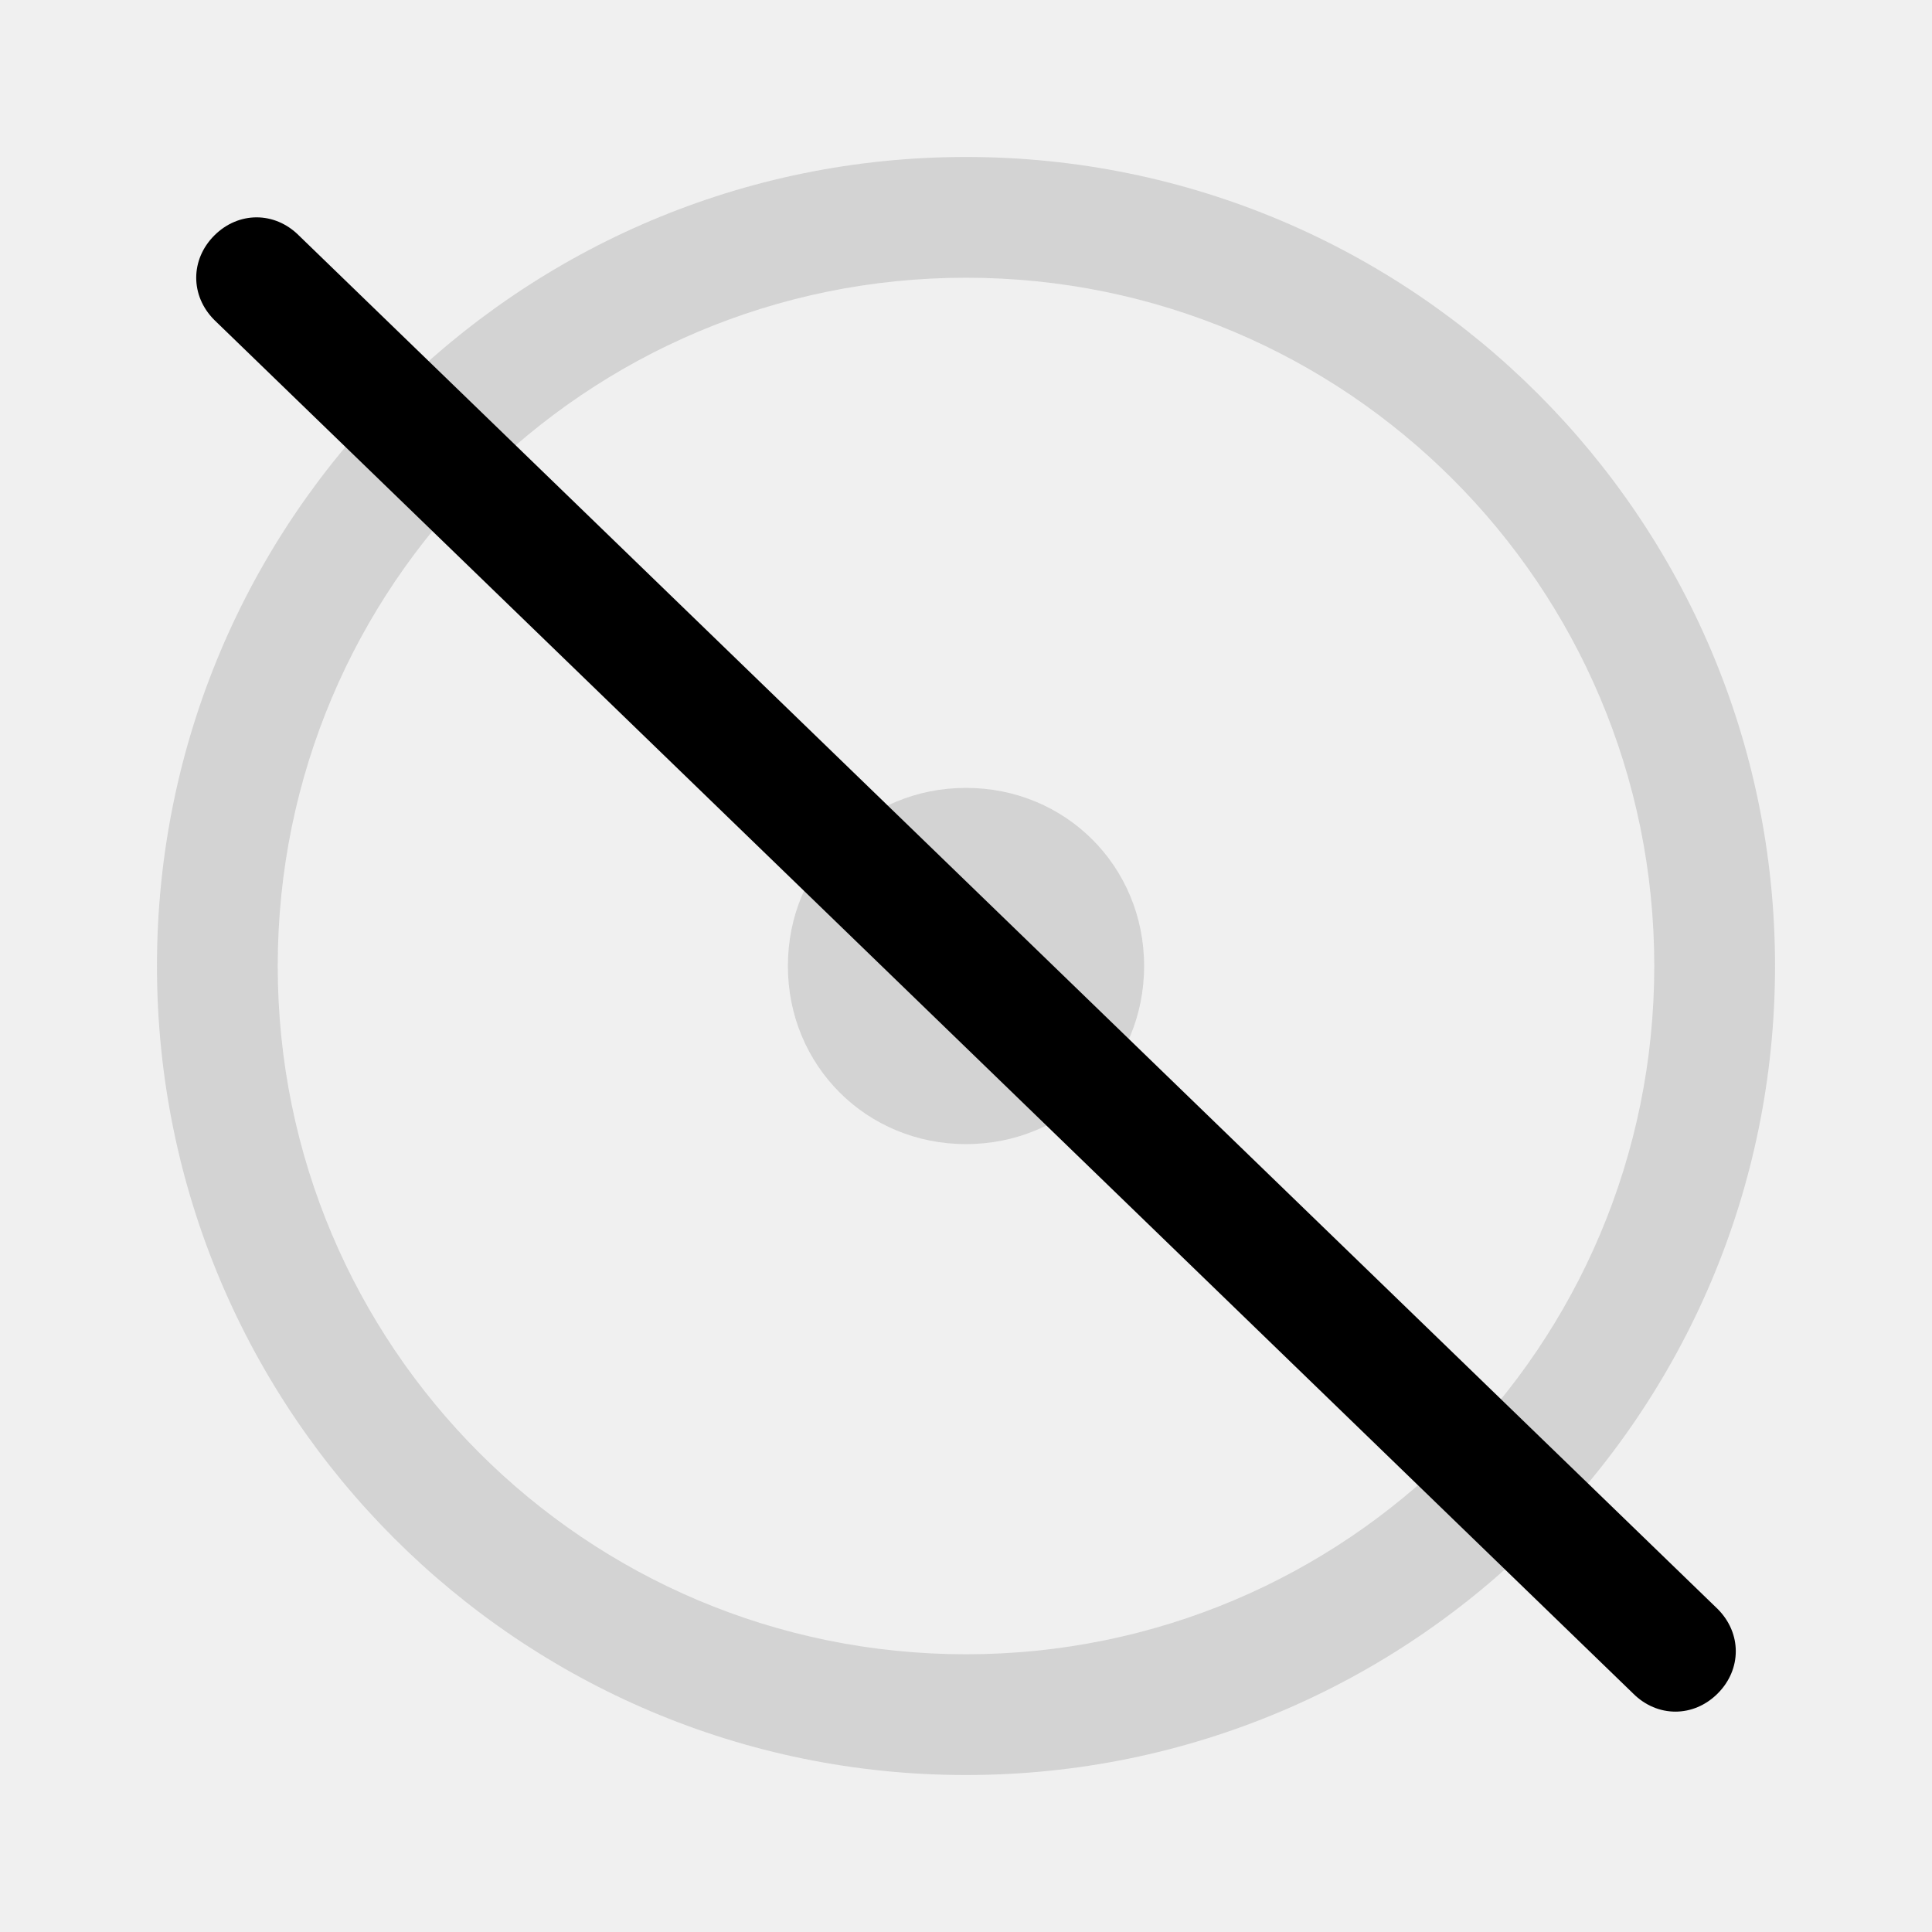
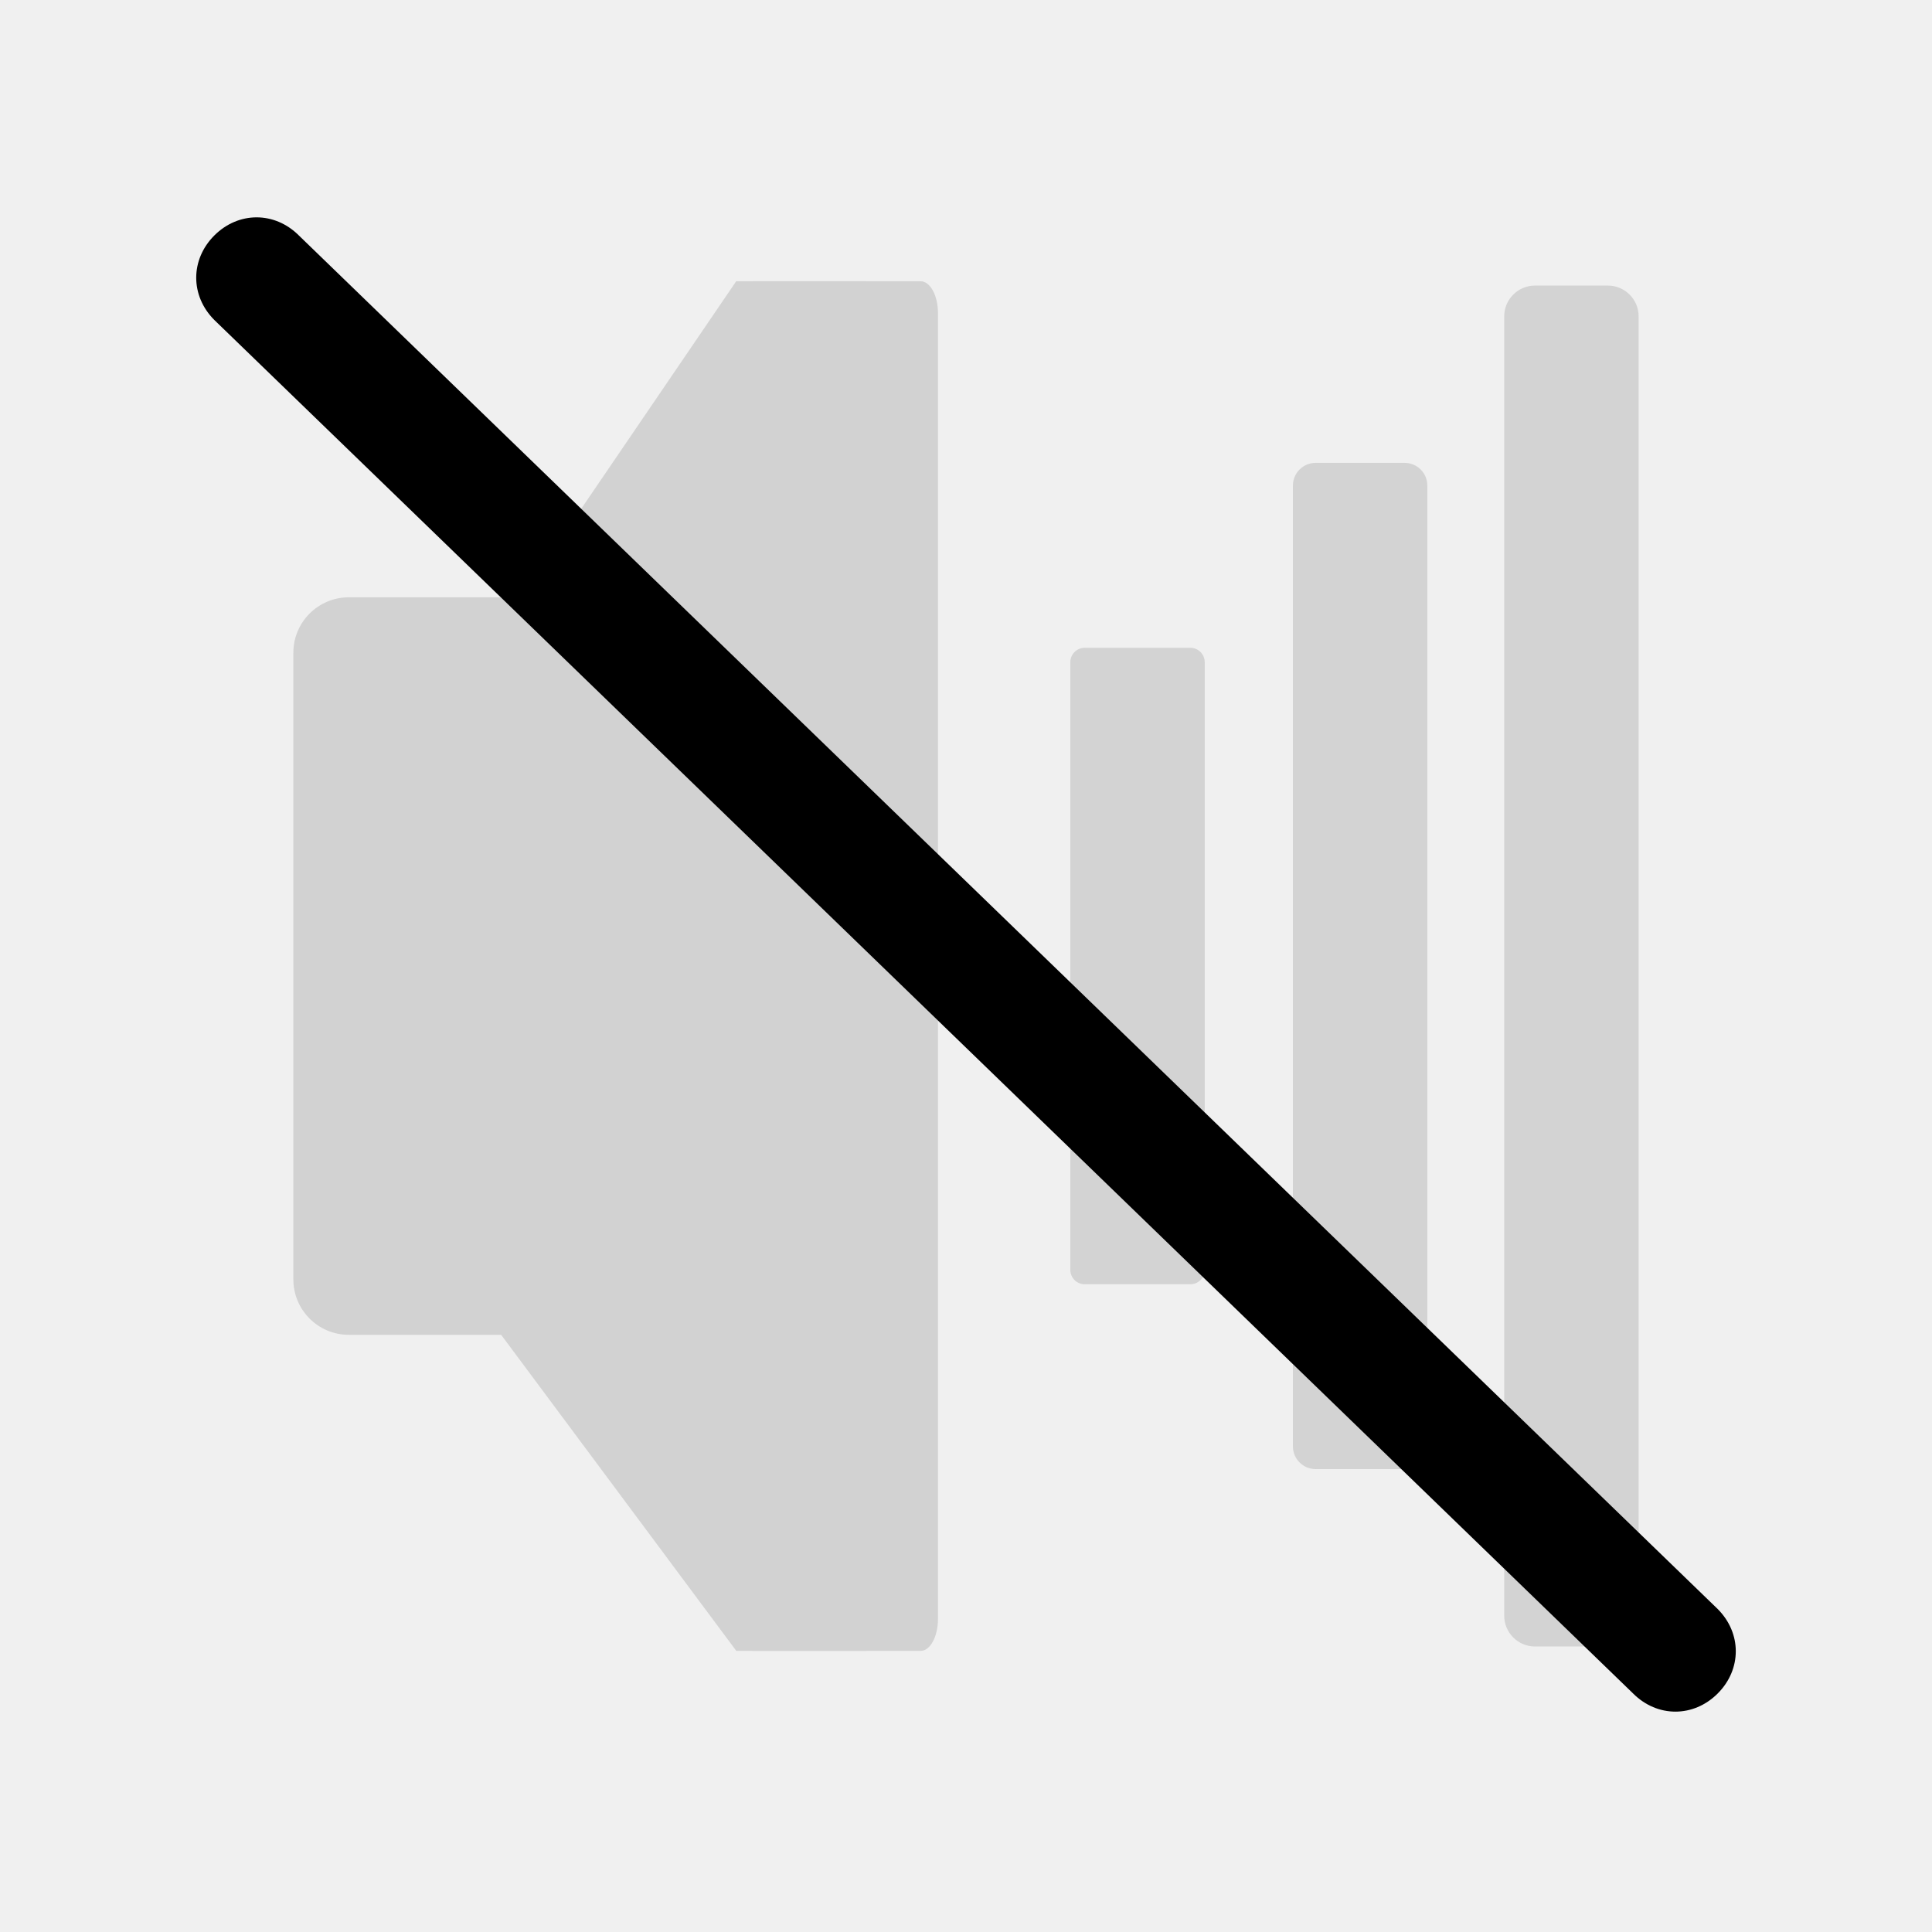
<svg xmlns="http://www.w3.org/2000/svg" version="1.1" id="Layer_1" x="0px" y="0px" viewBox="0 0 64 64" style="enable-background:new 0 0 64 64;" xml:space="preserve">
-   <style type="text/css">
+   <defs id="defs5">
+     <clipPath clipPathUnits="userSpaceOnUse" id="clipPath37">
+       <path id="path37" style="fill:#ff0000;fill-opacity:1;fill-rule:nonzero;stroke:none;stroke-width:0.265" d="M 2.928,2.294 V 14.753 H 6.313 V 2.294 Z M 4.76,12.975 c 0.002,-0.001 0.003,5.56e-4 0.002,0.002 -0.005,0.003 -0.01,0.005 -0.015,0.008 0.005,-0.003 0.009,-0.007 0.013,-0.01 z m -0.026,0.018 c -0.012,0.008 -0.023,0.015 -0.035,0.023 0.012,-0.008 0.023,-0.015 0.035,-0.023 z" />
+     </clipPath>
+     <clipPath clipPathUnits="userSpaceOnUse" id="clipPath1">
+       <path id="path1-3" style="fill:#ff0000;fill-opacity:1;fill-rule:nonzero;stroke:none;stroke-width:0.265" d="M 2.928,2.294 V 14.753 H 6.313 V 2.294 Z M 4.76,12.975 c 0.002,-0.001 0.003,5.56e-4 0.002,0.002 -0.005,0.003 -0.01,0.005 -0.015,0.008 0.005,-0.003 0.009,-0.007 0.013,-0.01 z m -0.026,0.018 c -0.012,0.008 -0.023,0.015 -0.035,0.023 0.012,-0.008 0.023,-0.015 0.035,-0.023 z" />
+     </clipPath>
+   </defs>
+   <style type="text/css" id="style1">
	.st0{fill:#FFFFFF;}
	.st1{clip-path:url(#SVGID_00000078723183960586419300000000443750667986328208_);}
	.st2{opacity:0.5;}
	.st3{fill:#B5B5B5;}
	.st4{fill:#B5B5B5;fill-opacity:0.5;}
	.st5{fill:none;stroke:#000000;stroke-width:3.936;stroke-linecap:round;stroke-linejoin:round;stroke-miterlimit:10;}
	.st6{fill:none;stroke:#000000;stroke-width:4.046;stroke-linecap:round;stroke-linejoin:round;stroke-miterlimit:10;}
	.st7{stroke:#000000;stroke-width:0.8;stroke-miterlimit:10;}
	.st8{fill:#2E3436;}
	.st9{stroke:#000000;stroke-width:1.4;stroke-miterlimit:10;}
	.st10{fill:#929495;}
	.st11{opacity:0.915;fill:url(#SVGID_00000015347385855791078460000003258564366028765088_);enable-background:new    ;}
	.st12{opacity:0.542;fill:#A5A0A0;enable-background:new    ;}
	.st13{opacity:0.915;fill:url(#SVGID_00000145021575098835279090000001785412768574494873_);enable-background:new    ;}
	.st14{opacity:0.915;fill:url(#SVGID_00000160192377220029967340000013282381321498304142_);enable-background:new    ;}
	.st15{fill:none;stroke:#000000;stroke-width:2.185;stroke-linecap:round;stroke-miterlimit:10;}
	.st16{fill:#593E3E;}
	.st17{fill:none;stroke:#000000;stroke-width:4.104;stroke-linecap:round;stroke-linejoin:round;stroke-miterlimit:10;}
	.st18{fill:none;stroke:#FFFFFF;stroke-width:3.936;stroke-linecap:round;stroke-linejoin:round;stroke-miterlimit:10;}
	.st19{fill:none;stroke:#B5B5B5;stroke-width:3.936;stroke-linecap:round;stroke-linejoin:round;stroke-miterlimit:10;}
	.st20{fill:none;stroke:#B5B5B5;stroke-width:3.369;stroke-linecap:round;stroke-linejoin:round;stroke-miterlimit:10;}
	.st21{fill:none;stroke:#B5B5B5;stroke-width:4.046;stroke-linecap:round;stroke-linejoin:round;stroke-miterlimit:10;}
	.st22{fill:none;}
	.st23{fill:none;stroke:#000000;stroke-width:3.051;stroke-linecap:round;stroke-linejoin:round;stroke-miterlimit:10;}
	.st24{fill:none;stroke:#FFFFFF;stroke-width:1.798;stroke-linecap:round;stroke-linejoin:round;stroke-miterlimit:10;}
	.st25{fill:none;stroke:#000000;stroke-width:2.883;stroke-linecap:round;stroke-linejoin:round;stroke-miterlimit:10;}
	.st26{fill:none;stroke:#000000;stroke-linecap:round;stroke-linejoin:round;stroke-miterlimit:10;}
	.st27{fill:none;stroke:#000000;stroke-width:3.288;stroke-linecap:round;stroke-linejoin:round;stroke-miterlimit:10;}
	.st28{fill:none;stroke:#000000;stroke-width:2.745;stroke-miterlimit:10;}
	.st29{fill:none;stroke:#000000;stroke-width:3.753;stroke-linecap:round;stroke-linejoin:round;stroke-miterlimit:10;}
	.st30{fill:none;stroke:#FFFFFF;stroke-width:0.966;stroke-linecap:round;stroke-linejoin:round;stroke-miterlimit:10;}
	.st31{fill:none;stroke:#B5B5B5;stroke-width:3.665;stroke-linecap:round;stroke-linejoin:round;stroke-miterlimit:10;}
	.st32{fill:none;stroke:#000000;stroke-width:3.666;stroke-linecap:round;stroke-linejoin:round;stroke-miterlimit:10;}
	.st33{fill:#45F2FF;}
	.st34{opacity:0.5;fill:#B5B5B5;}
</style>
-   <g>
-     <g class="st2">
-       <path class="st3" d="M32,26.1c-3.3,0-5.9,2.6-5.9,5.9s2.6,5.9,5.9,5.9s5.9-2.6,5.9-5.9S35.3,26.1,32,26.1z" />
-     </g>
-     <g class="st2">
-       <g>
-         <path class="st3" d="M32,5.2C17.2,5.2,5.2,17.2,5.2,32c0,14.8,12,26.8,26.8,26.8c14.8,0,26.8-12,26.8-26.8     C58.8,17.2,46.8,5.2,32,5.2z M32,54.8C19.4,54.8,9.2,44.6,9.2,32C9.2,19.4,19.4,9.2,32,9.2c12.6,0,22.8,10.2,22.8,22.8     C54.8,44.6,44.6,54.8,32,54.8z" />
-       </g>
-     </g>
-     <g>
-       <path d="M55.5,56.7c-0.5,0-1-0.2-1.4-0.6l-47-45.5c-0.8-0.8-0.8-2,0-2.8c0.8-0.8,2-0.8,2.8,0l47,45.5c0.8,0.8,0.8,2,0,2.8    C56.5,56.5,56,56.7,55.5,56.7z" />
-     </g>
+   <g id="g14" transform="matrix(3.779528,0,0,3.779528,1.965302,-1.923899)">
+     <rect style="fill:#b5b5b5;fill-opacity:0.502;stroke:none;stroke-width:0.663" id="rect6" width="1.178" height="11.928" x="-13.842" y="3.012" ry="0.27" transform="scale(-1,1)" />
+     <rect style="fill:#b5b5b5;fill-opacity:0.502;stroke:none;stroke-width:0.57" id="rect7" width="1.178" height="8.819" x="-11.99" y="4.566" ry="0.199" transform="scale(-1,1)" />
+     <rect style="fill:#b5b5b5;fill-opacity:0.502;stroke:none;stroke-width:0.454" id="rect8" width="1.178" height="5.578" x="-10.039" y="6.187" ry="0.126" transform="scale(-1,1)" />
+   </g>
+   <g id="g13" transform="matrix(3.779528,0,0,3.779528,3.965302,-1.227591)" style="fill:#b5b5b5;fill-opacity:1;stroke:none;opacity:0.508">
+     <rect style="fill:#b5b5b5;fill-opacity:1;stroke-width:0.292;stroke:none" id="rect12" width="3.385" height="12.459" x="2.928" y="2.294" clip-path="url(#clipPath37)" transform="matrix(0.5222244,0,0,0.9634992,3.875114,0.5797079)" ry="0.291" />
+     <rect style="fill:#b5b5b5;fill-opacity:1;stroke-width:0.178;stroke:none" id="rect9" width="2.438" height="6.464" x="1.522" y="5.56" ry="0.486" />
+     <path style="fill:#b5b5b5;fill-opacity:1;stroke:none;stroke-width:1" d="M 5.601,2.806 3.297,5.566" id="path9" />
+     <path style="fill:#b5b5b5;fill-opacity:1;stroke:none;stroke-width:1" d="m 5.404,2.789 -2.083,3.058 -0.006,6.139 2.089,2.808 0.676,-0.552 V 3.414 Z" id="path10" />
+     <path style="fill:#b5b5b5;fill-opacity:1;stroke:none;stroke-width:1" d="M 5.509,2.827 Z" id="path11" />
+     <path style="fill:#b5b5b5;fill-opacity:1;stroke:none;stroke-width:1" d="M 5.427,2.828 Z" id="path12" />
+     <rect style="fill:#b5b5b5;fill-opacity:1;stroke-width:0.292;stroke:none" id="rect13" width="3.385" height="12.459" x="2.928" y="2.294" clip-path="url(#clipPath37)" transform="matrix(0.3365954,0,0,0.9634992,4.418661,0.5797079)" />
+   </g>
+   <g id="g4">
+     <path d="m 55.5,56.7 c -0.5,0 -1,-0.2 -1.4,-0.6 L 7.1,10.6 C 6.3,9.8 6.3,8.6 7.1,7.8 7.9,7 9.1,7 9.9,7.8 l 47,45.5 c 0.8,0.8 0.8,2 0,2.8 -0.4,0.4 -0.9,0.6 -1.4,0.6 z" id="path3" />
  </g>
</svg>
